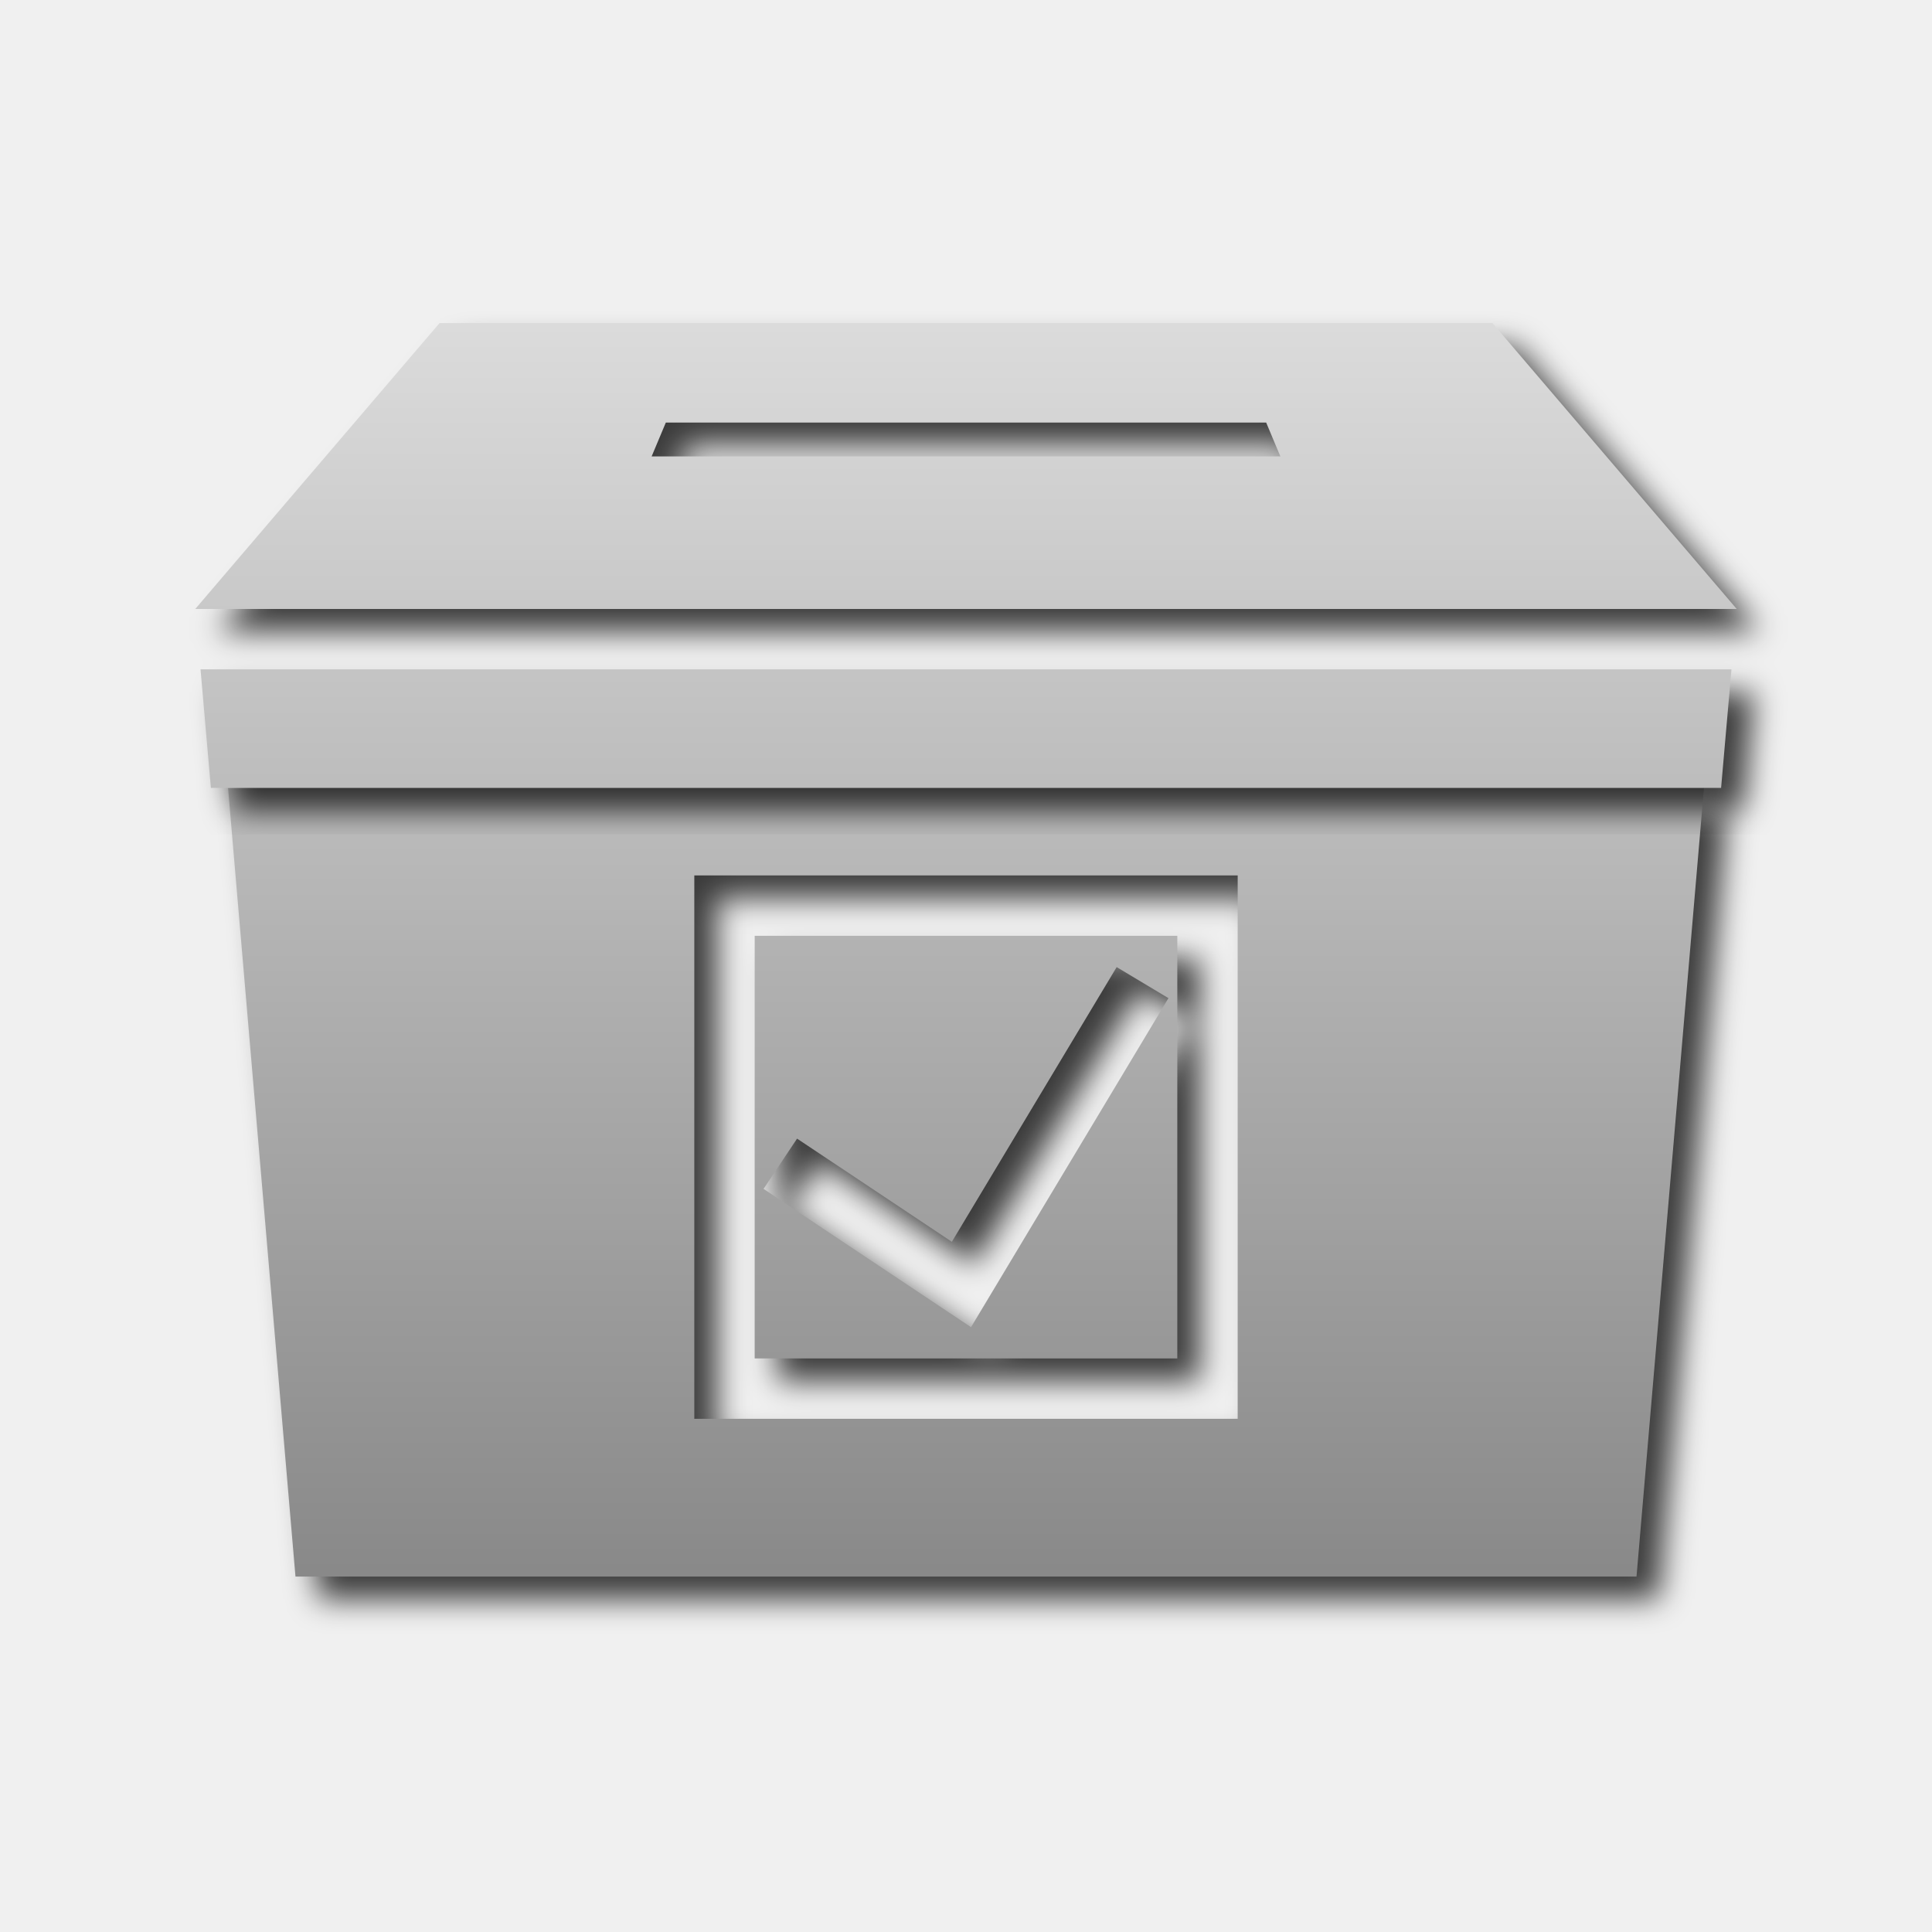
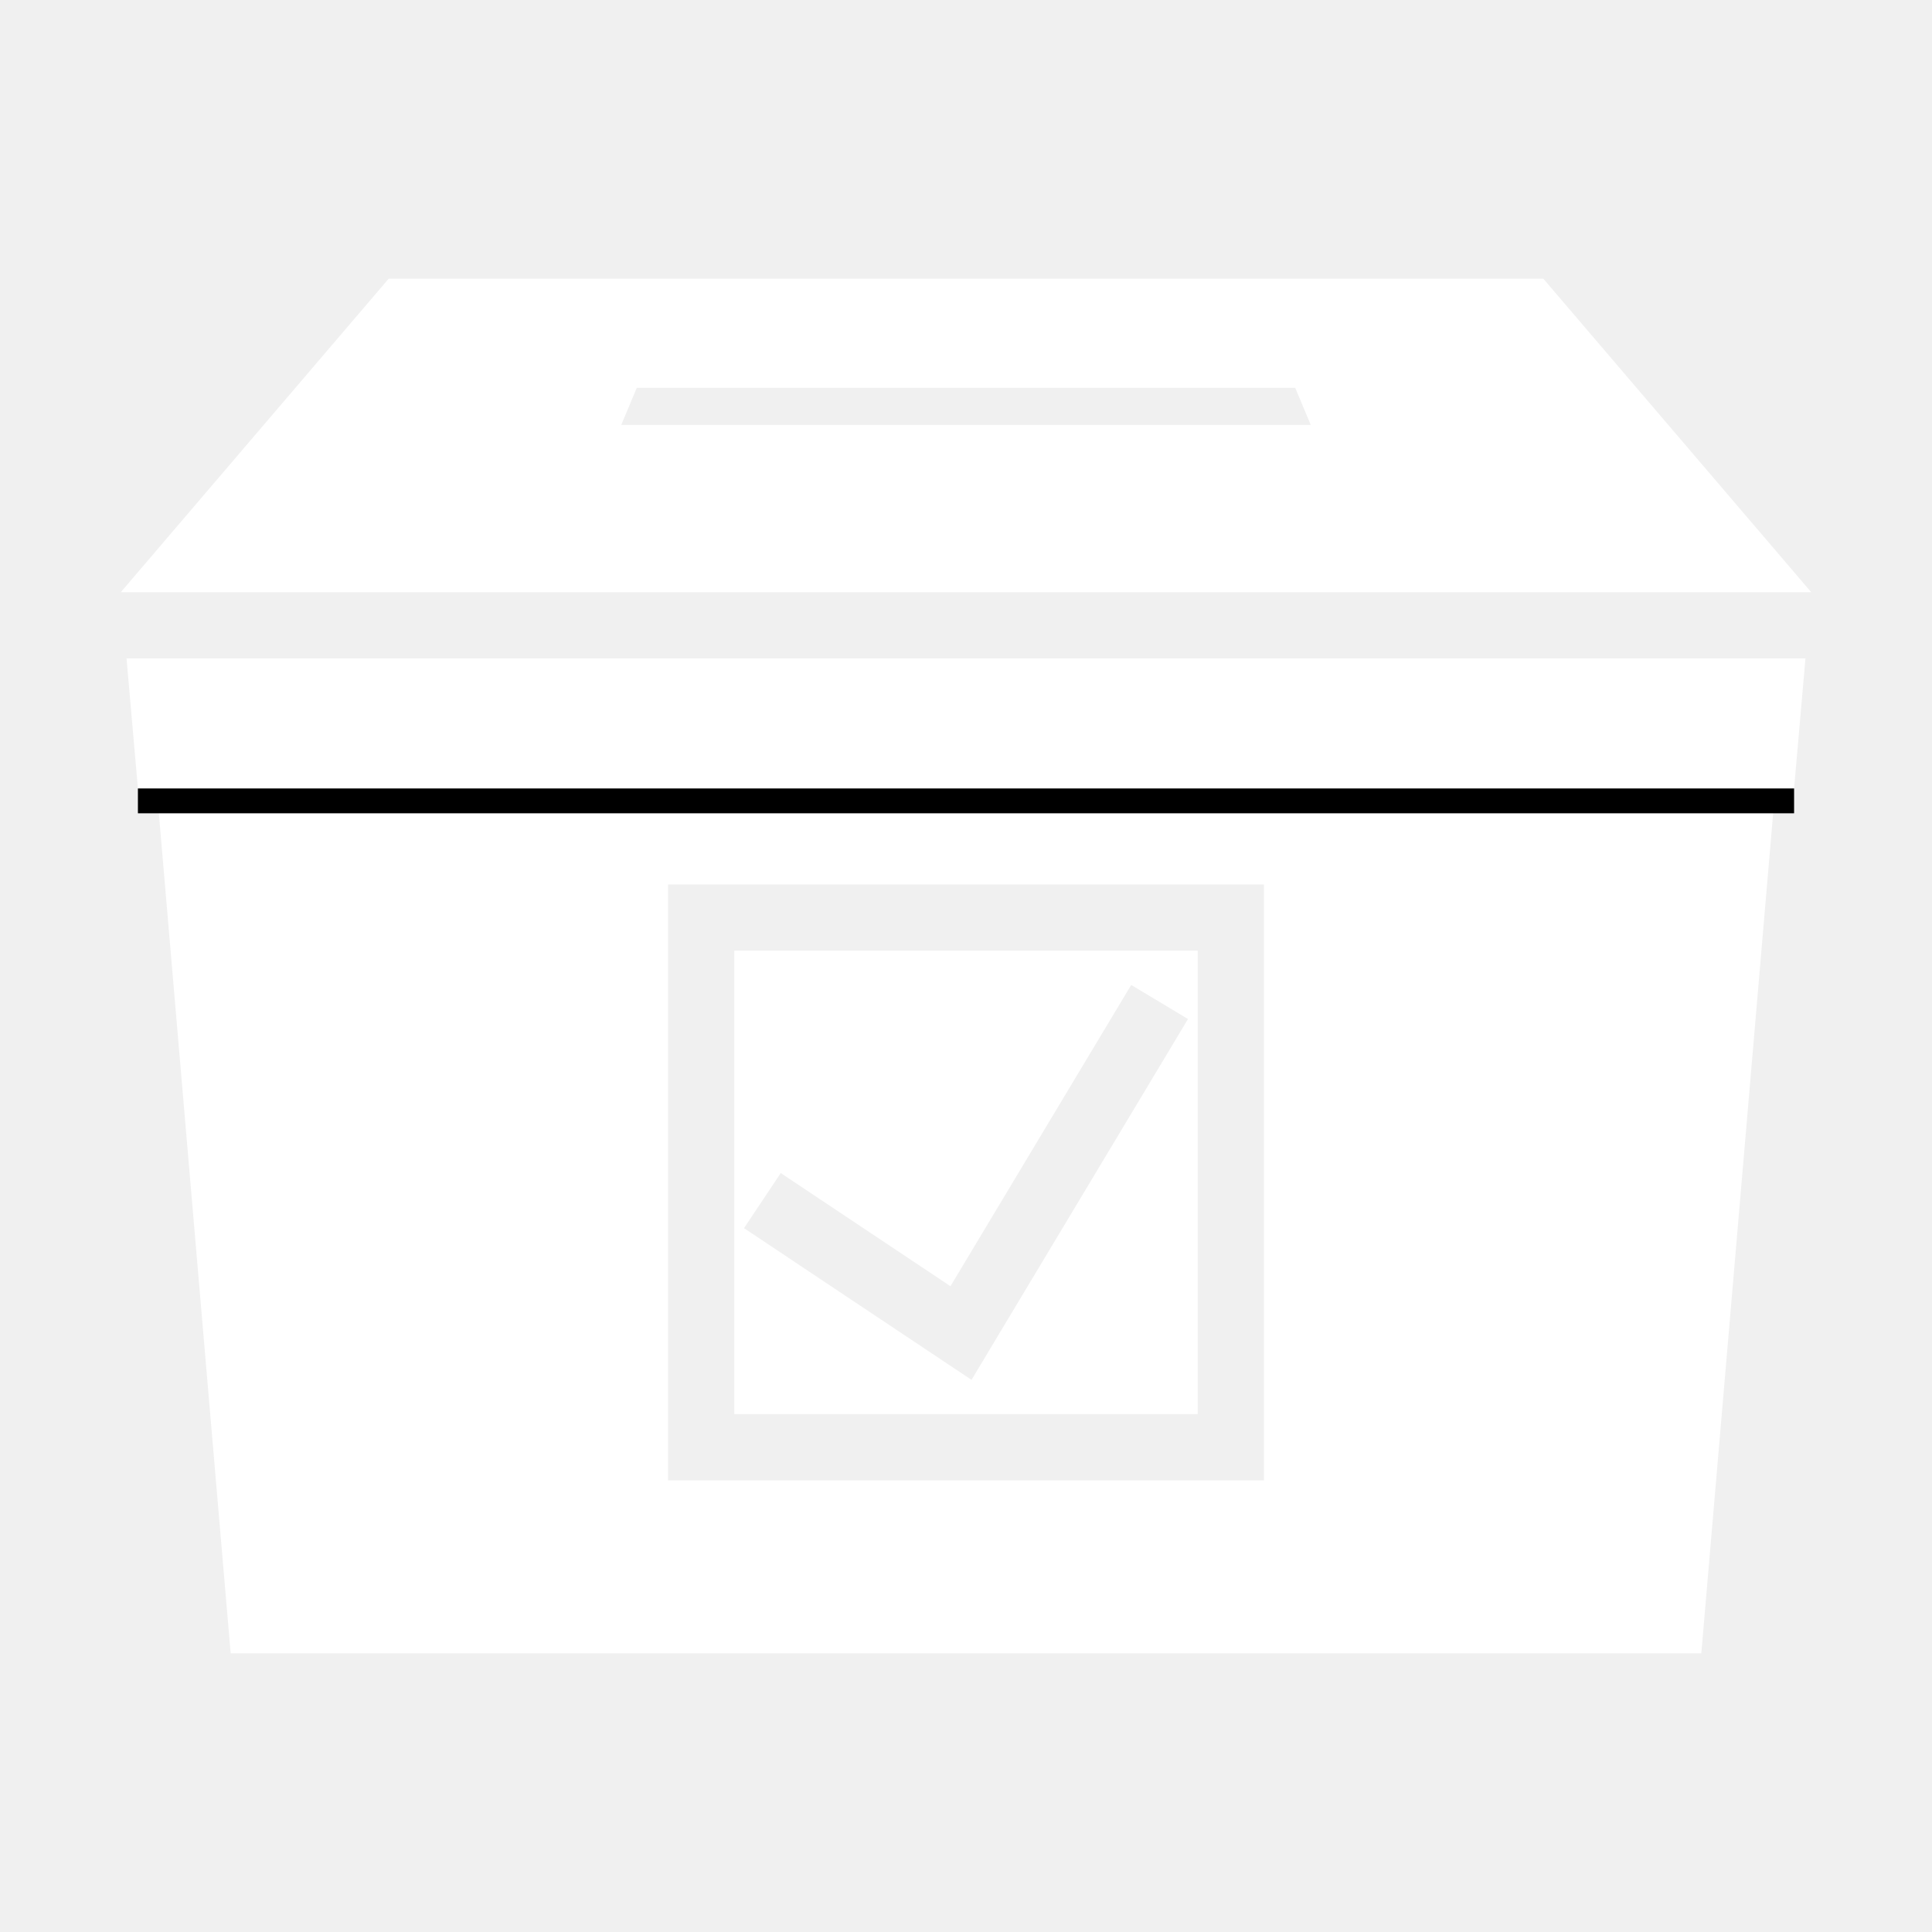
- <svg xmlns="http://www.w3.org/2000/svg" xmlns:xlink="http://www.w3.org/1999/xlink" width="256" height="256" id="svg2" version="1.1">
+ <svg xmlns="http://www.w3.org/2000/svg" version="1.1" id="svg2" height="256" width="256">
  <defs id="defs31">
-     <linearGradient id="linearGradient4252">
-       <stop id="stop4254" offset="0" style="stop-color:#808080;stop-opacity:1" />
-       <stop id="stop4256" offset="1" style="stop-color:#ffffff;stop-opacity:1" />
-     </linearGradient>
-     <linearGradient xlink:href="#linearGradient4252" id="linearGradient4228" x1="256" y1="512" x2="256" y2="256" gradientUnits="userSpaceOnUse" gradientTransform="translate(-7.8793945e-6,-29.57381)" />
-     <linearGradient xlink:href="#linearGradient4252" id="linearGradient4232" x1="256" y1="512" x2="256" y2="256" gradientUnits="userSpaceOnUse" gradientTransform="translate(-7.8793945e-6,-285.5738)" />
-     <clipPath clipPathUnits="userSpaceOnUse" id="clipPath4283">
-       <path style="fill:#e30000;fill-opacity:1;fill-rule:evenodd;stroke:none;stroke-width:1px;stroke-linecap:butt;stroke-linejoin:miter;stroke-opacity:1" d="M 86.344,346.053 80,256 l 96,0 -6.344,90.053 z" id="path4285" />
+     <clipPath id="clipPath4283" clipPathUnits="userSpaceOnUse">
+       <path id="path4285" d="M 86.344,346.053 80,256 l 96,0 -6.344,90.053 z" style="fill:#e30000;fill-opacity:1;fill-rule:evenodd;stroke:none;stroke-width:1px;stroke-linecap:butt;stroke-linejoin:miter;stroke-opacity:1" />
    </clipPath>
-     <filter style="color-interpolation-filters:sRGB;" id="filter4287">
-       <feFlood flood-opacity="0.753" flood-color="rgb(0,0,0)" result="flood" id="feFlood4289" />
-       <feComposite in="flood" in2="SourceGraphic" operator="in" result="composite1" id="feComposite4291" />
-       <feGaussianBlur in="composite1" stdDeviation="2" result="blur" id="feGaussianBlur4293" />
-       <feOffset dx="3" dy="3" result="offset" id="feOffset4295" />
-       <feComposite in="SourceGraphic" in2="offset" operator="over" result="composite2" id="feComposite4297" />
-     </filter>
  </defs>
-   <g id="Tue Feb 14 18:45:28 2017" transform="translate(0,-256)">
-     <path style="fill:url(#linearGradient4232);fill-opacity:1;fill-rule:evenodd;stroke:none;stroke-width:1;stroke-linecap:butt;stroke-linejoin:miter;stroke-miterlimit:4;stroke-dasharray:none;stroke-opacity:1;filter:url(#filter4287)" d="m 30.217,104.402 8.936,104.498 177.695,0 8.936,-104.498 z M 92,116 l 72,0 0,72 -72,0 0,-68 z m 8,8 0,56 56,0 0,-56 z m 47.965,4.143 6.859,4.117 -26.158,43.598 -27.49,-18.328 4.438,-6.656 20.51,13.674 z" transform="translate(0,256)" id="path4179" />
-     <path style="fill:url(#linearGradient4228);fill-opacity:1;fill-rule:evenodd;stroke:none;stroke-width:1px;stroke-linecap:butt;stroke-linejoin:miter;stroke-opacity:1;filter:url(#filter4287)" d="m 58.244,298.809 -32.373,37.885 204.258,0 -32.373,-37.885 -139.512,0 z m 29.98,13.184 79.551,0 1.881,4.486 -83.312,0 1.881,-4.486 z m -61.654,32.701 1.375,15.709 200.109,0 1.375,-15.709 -202.859,0 z" id="path4214" />
+   <g transform="translate(0,-256)" id="Tue Feb 14 18:45:28 2017">
+     <path id="path4214" d="M 51.502,292.928 16,334.474 H 240 l -35.502,-41.546 z m 32.878,14.458 h 87.24 l 2.063,4.92 H 82.318 Z m -67.613,35.862 1.508,17.227 H 237.725 l 1.508,-17.227 z" style="fill:#ffffff;fill-opacity:1;fill-rule:evenodd;stroke:none;stroke-width:1.097px;stroke-linecap:butt;stroke-linejoin:miter;stroke-opacity:1" />
+     <path id="path4179" d="m 20.766,360.474 9.799,114.598 H 225.435 l 9.799,-114.598 z m 67.755,12.719 h 78.959 v 78.959 H 88.52 v -74.572 z m 8.773,8.773 v 61.413 H 158.706 v -61.413 z m 52.601,4.543 7.522,4.515 -28.686,47.812 -30.147,-20.1 4.866,-7.3 22.492,14.995 z" style="fill:#ffffff;fill-opacity:1;fill-rule:evenodd;stroke:none;stroke-width:1.097;stroke-linecap:butt;stroke-linejoin:miter;stroke-miterlimit:4;stroke-dasharray:none;stroke-opacity:1" />
+     <rect y="360.475" x="18.275" height="3.29" width="219.451" id="rect848" style="fill:#000000;fill-opacity:1;stroke:none;stroke-width:8.296;stroke-opacity:1" />
  </g>
</svg>
